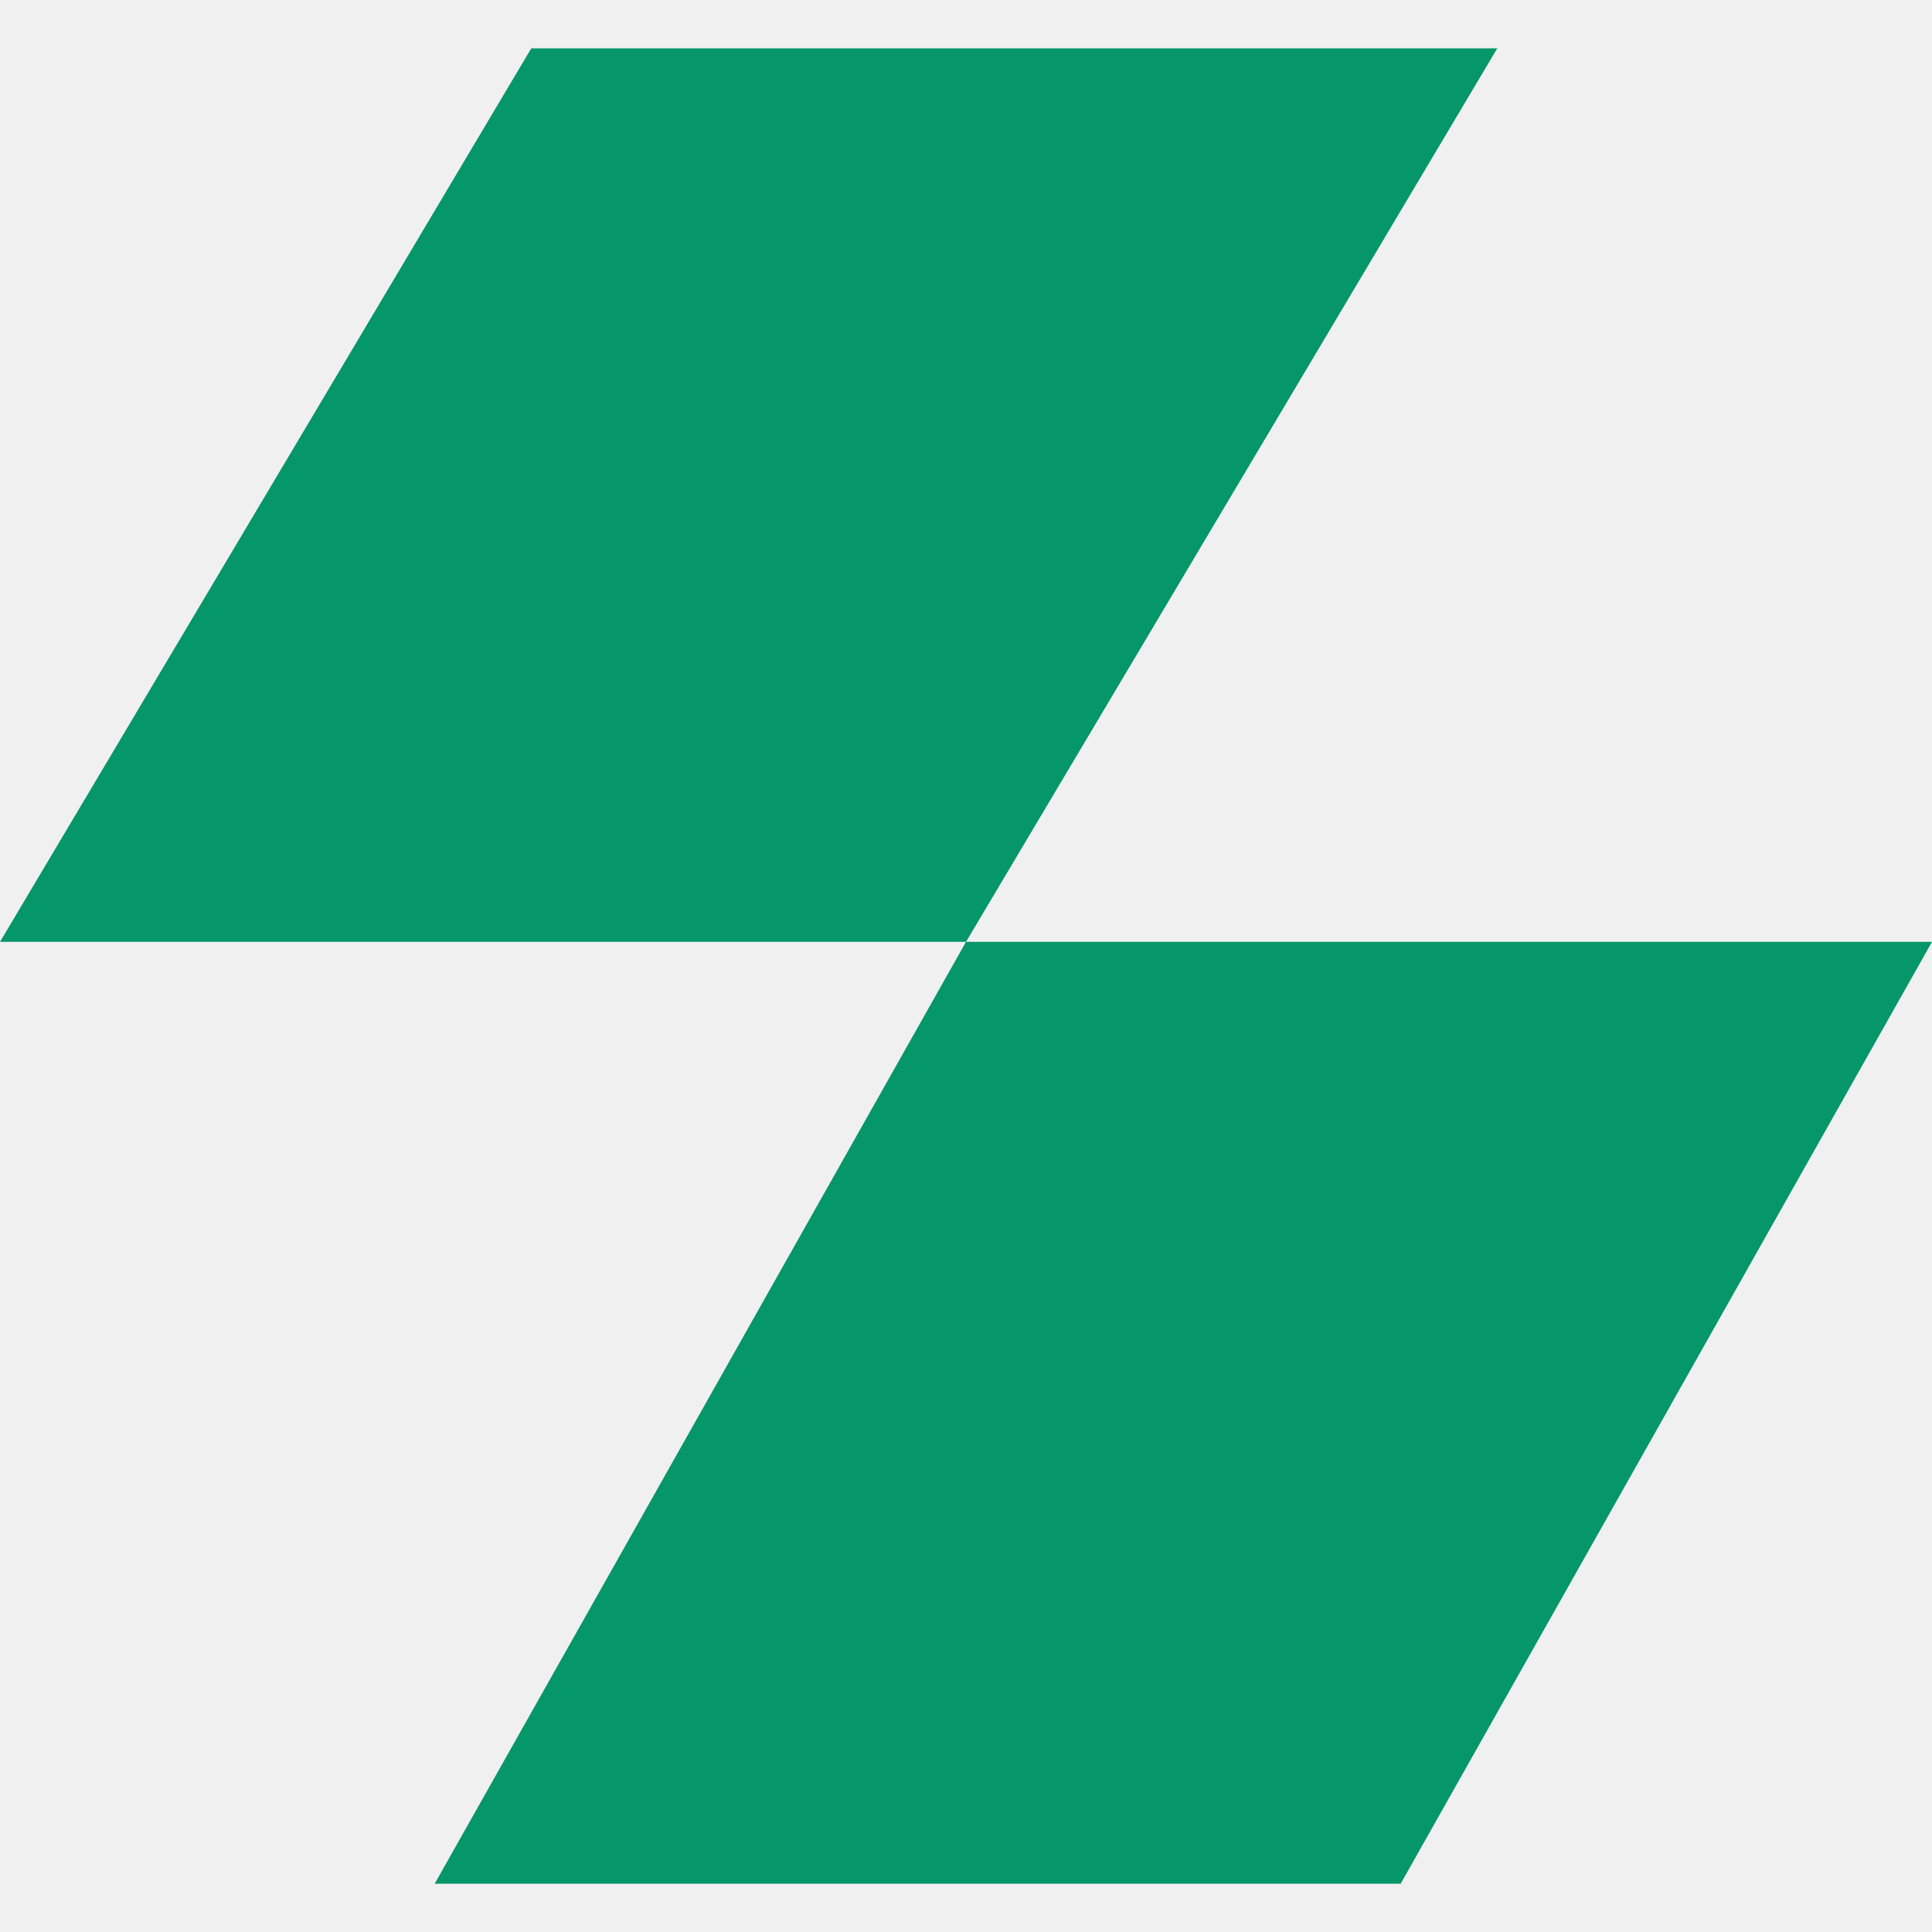
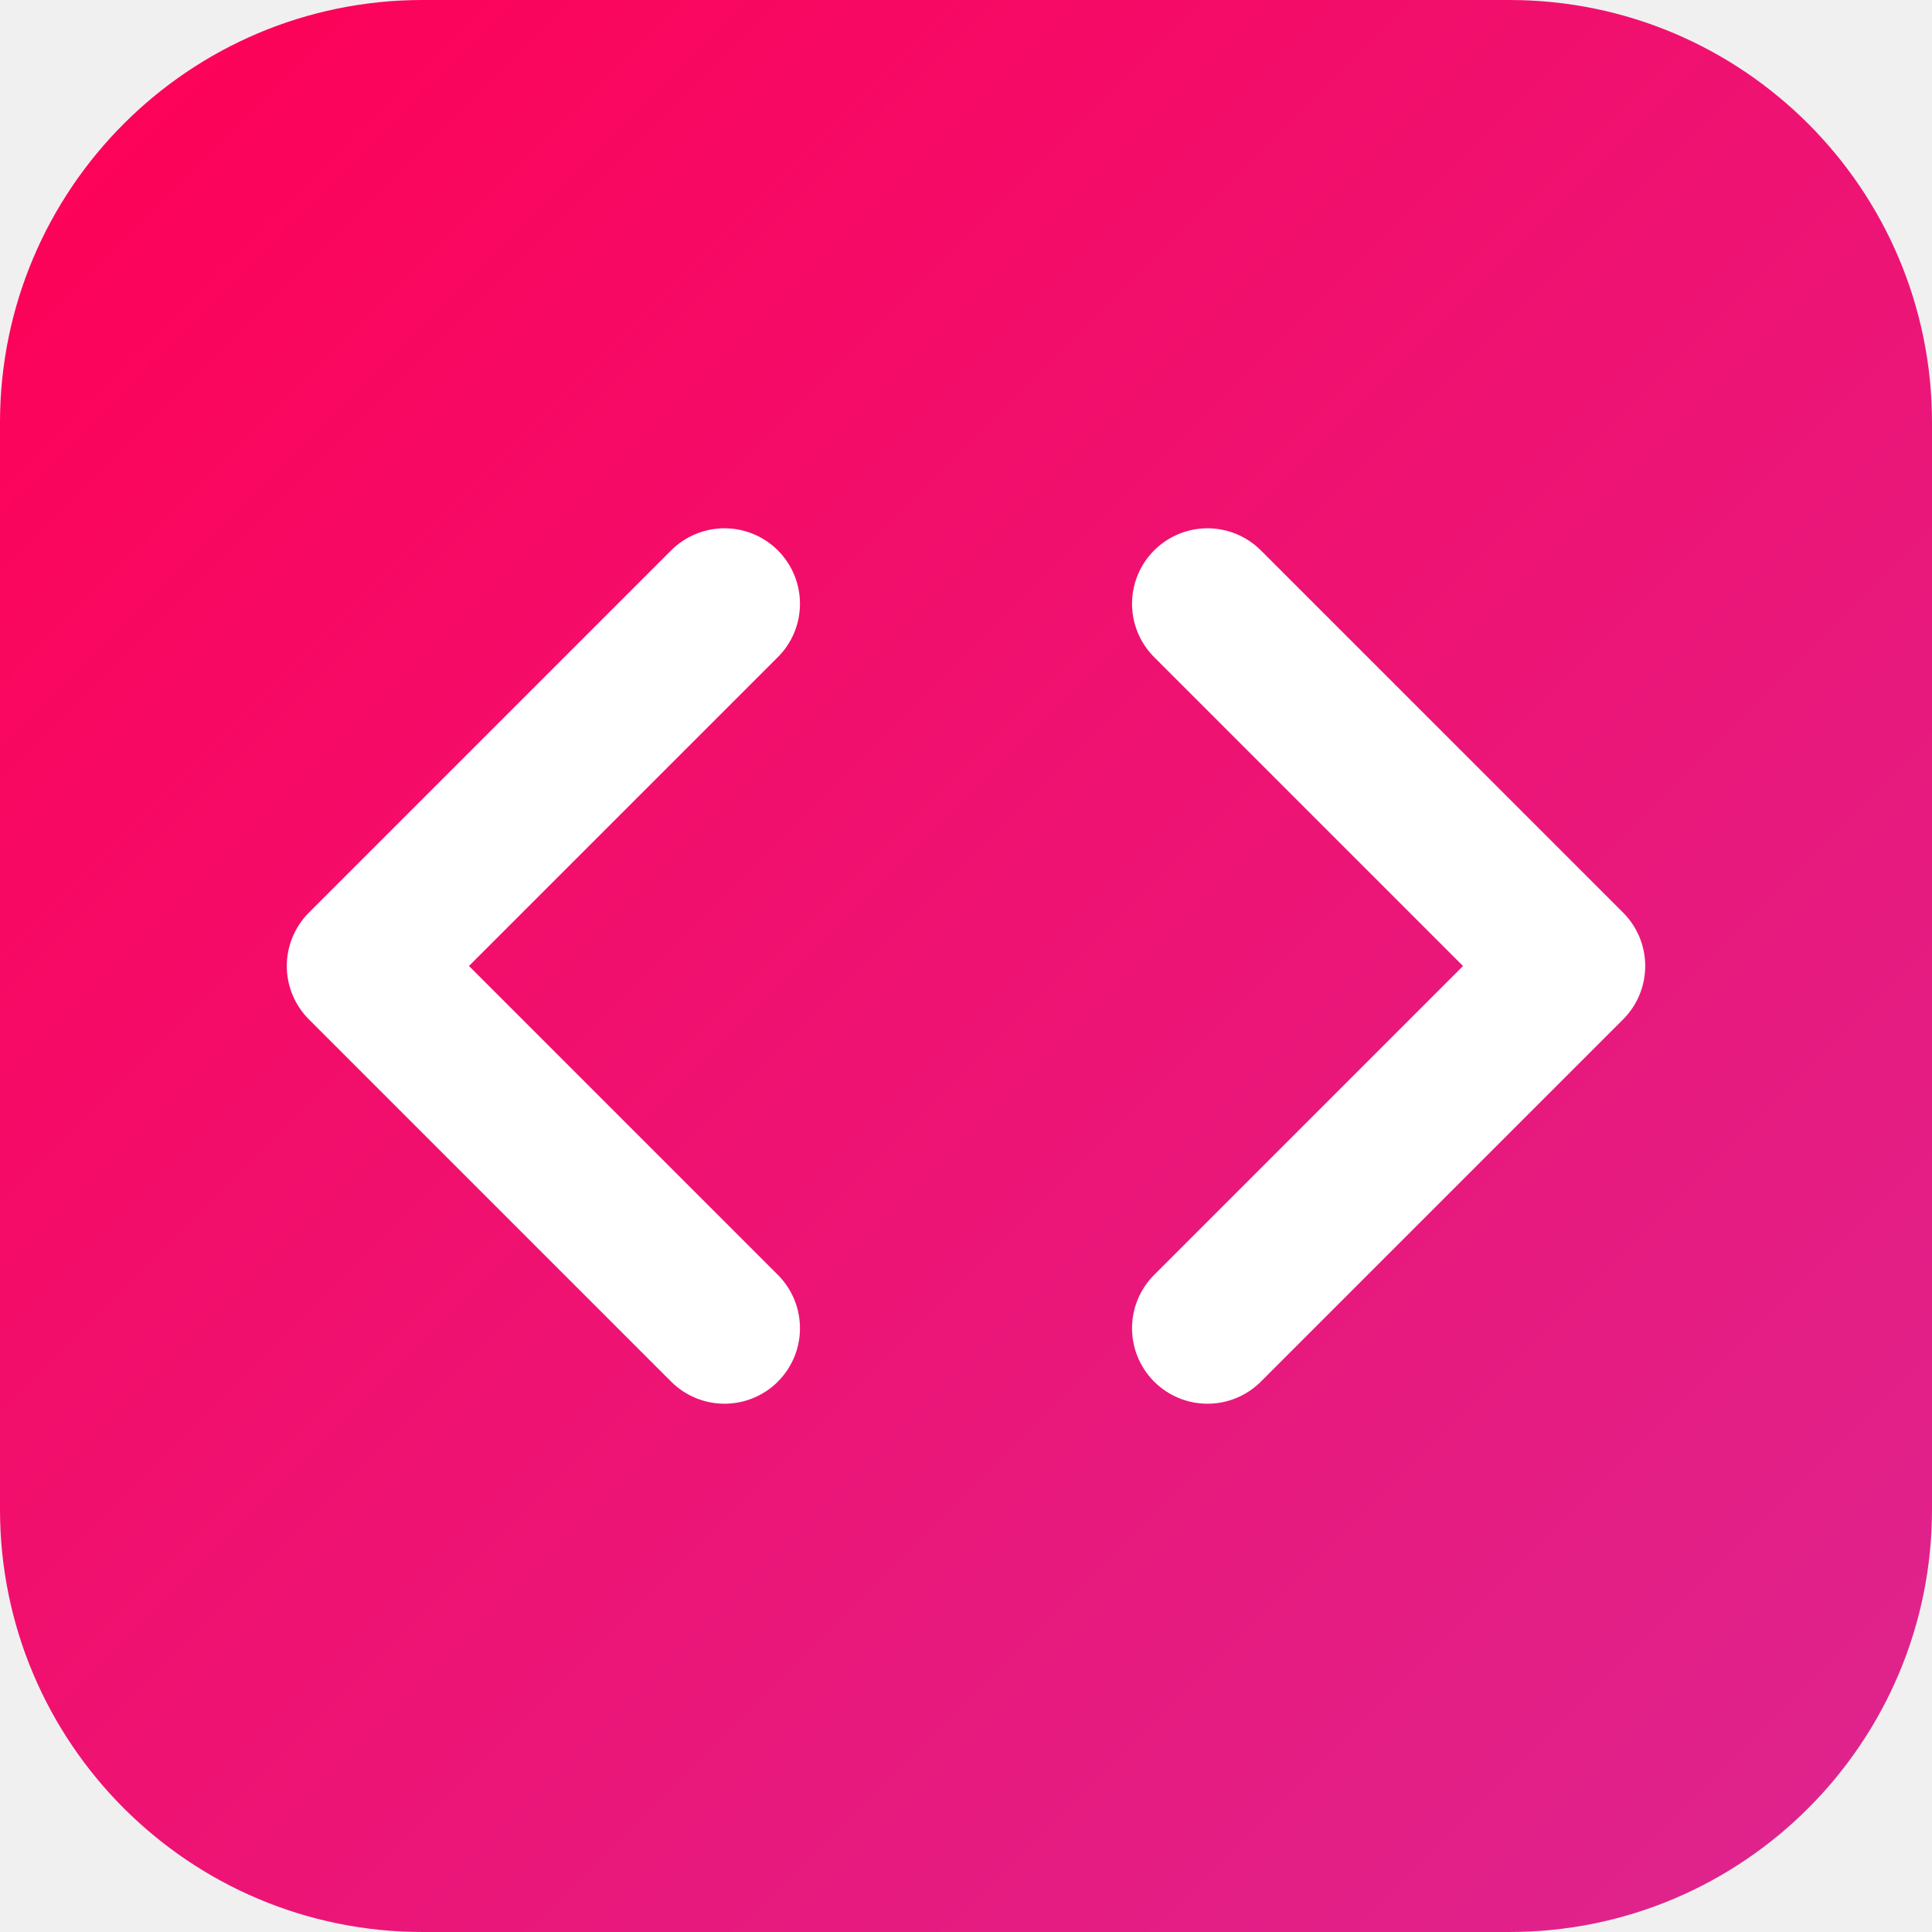
- <svg xmlns="http://www.w3.org/2000/svg" width="20" height="20" viewBox="0 0 20 20" fill="none">
-   <path fill-rule="evenodd" clip-rule="evenodd" d="M0 9.75L5.5 0.5H15.5L10 9.75H0ZM10 9.75L4.5 19.5H14.5L20 9.75L10 9.75Z" fill="#059669" />
+ <svg xmlns="http://www.w3.org/2000/svg" width="64" height="64" viewBox="0 0 64 64" fill="none">
+   <defs>
+     <linearGradient id="g" x1="0" y1="0" x2="64" y2="64" gradientUnits="userSpaceOnUse">
+       <stop stop-color="#ff0055" />
+       <stop offset="1" stop-color="#dd2590" />
+     </linearGradient>
+   </defs>
+   <rect width="64" height="64" rx="14" fill="url(#g)" />
+   <path d="M24 20L12 32l12 12" stroke="#fff" stroke-width="5" stroke-linecap="round" stroke-linejoin="round" />
+   <path d="M40 20l12 12-12 12" stroke="#fff" stroke-width="5" stroke-linecap="round" stroke-linejoin="round" />
</svg>
